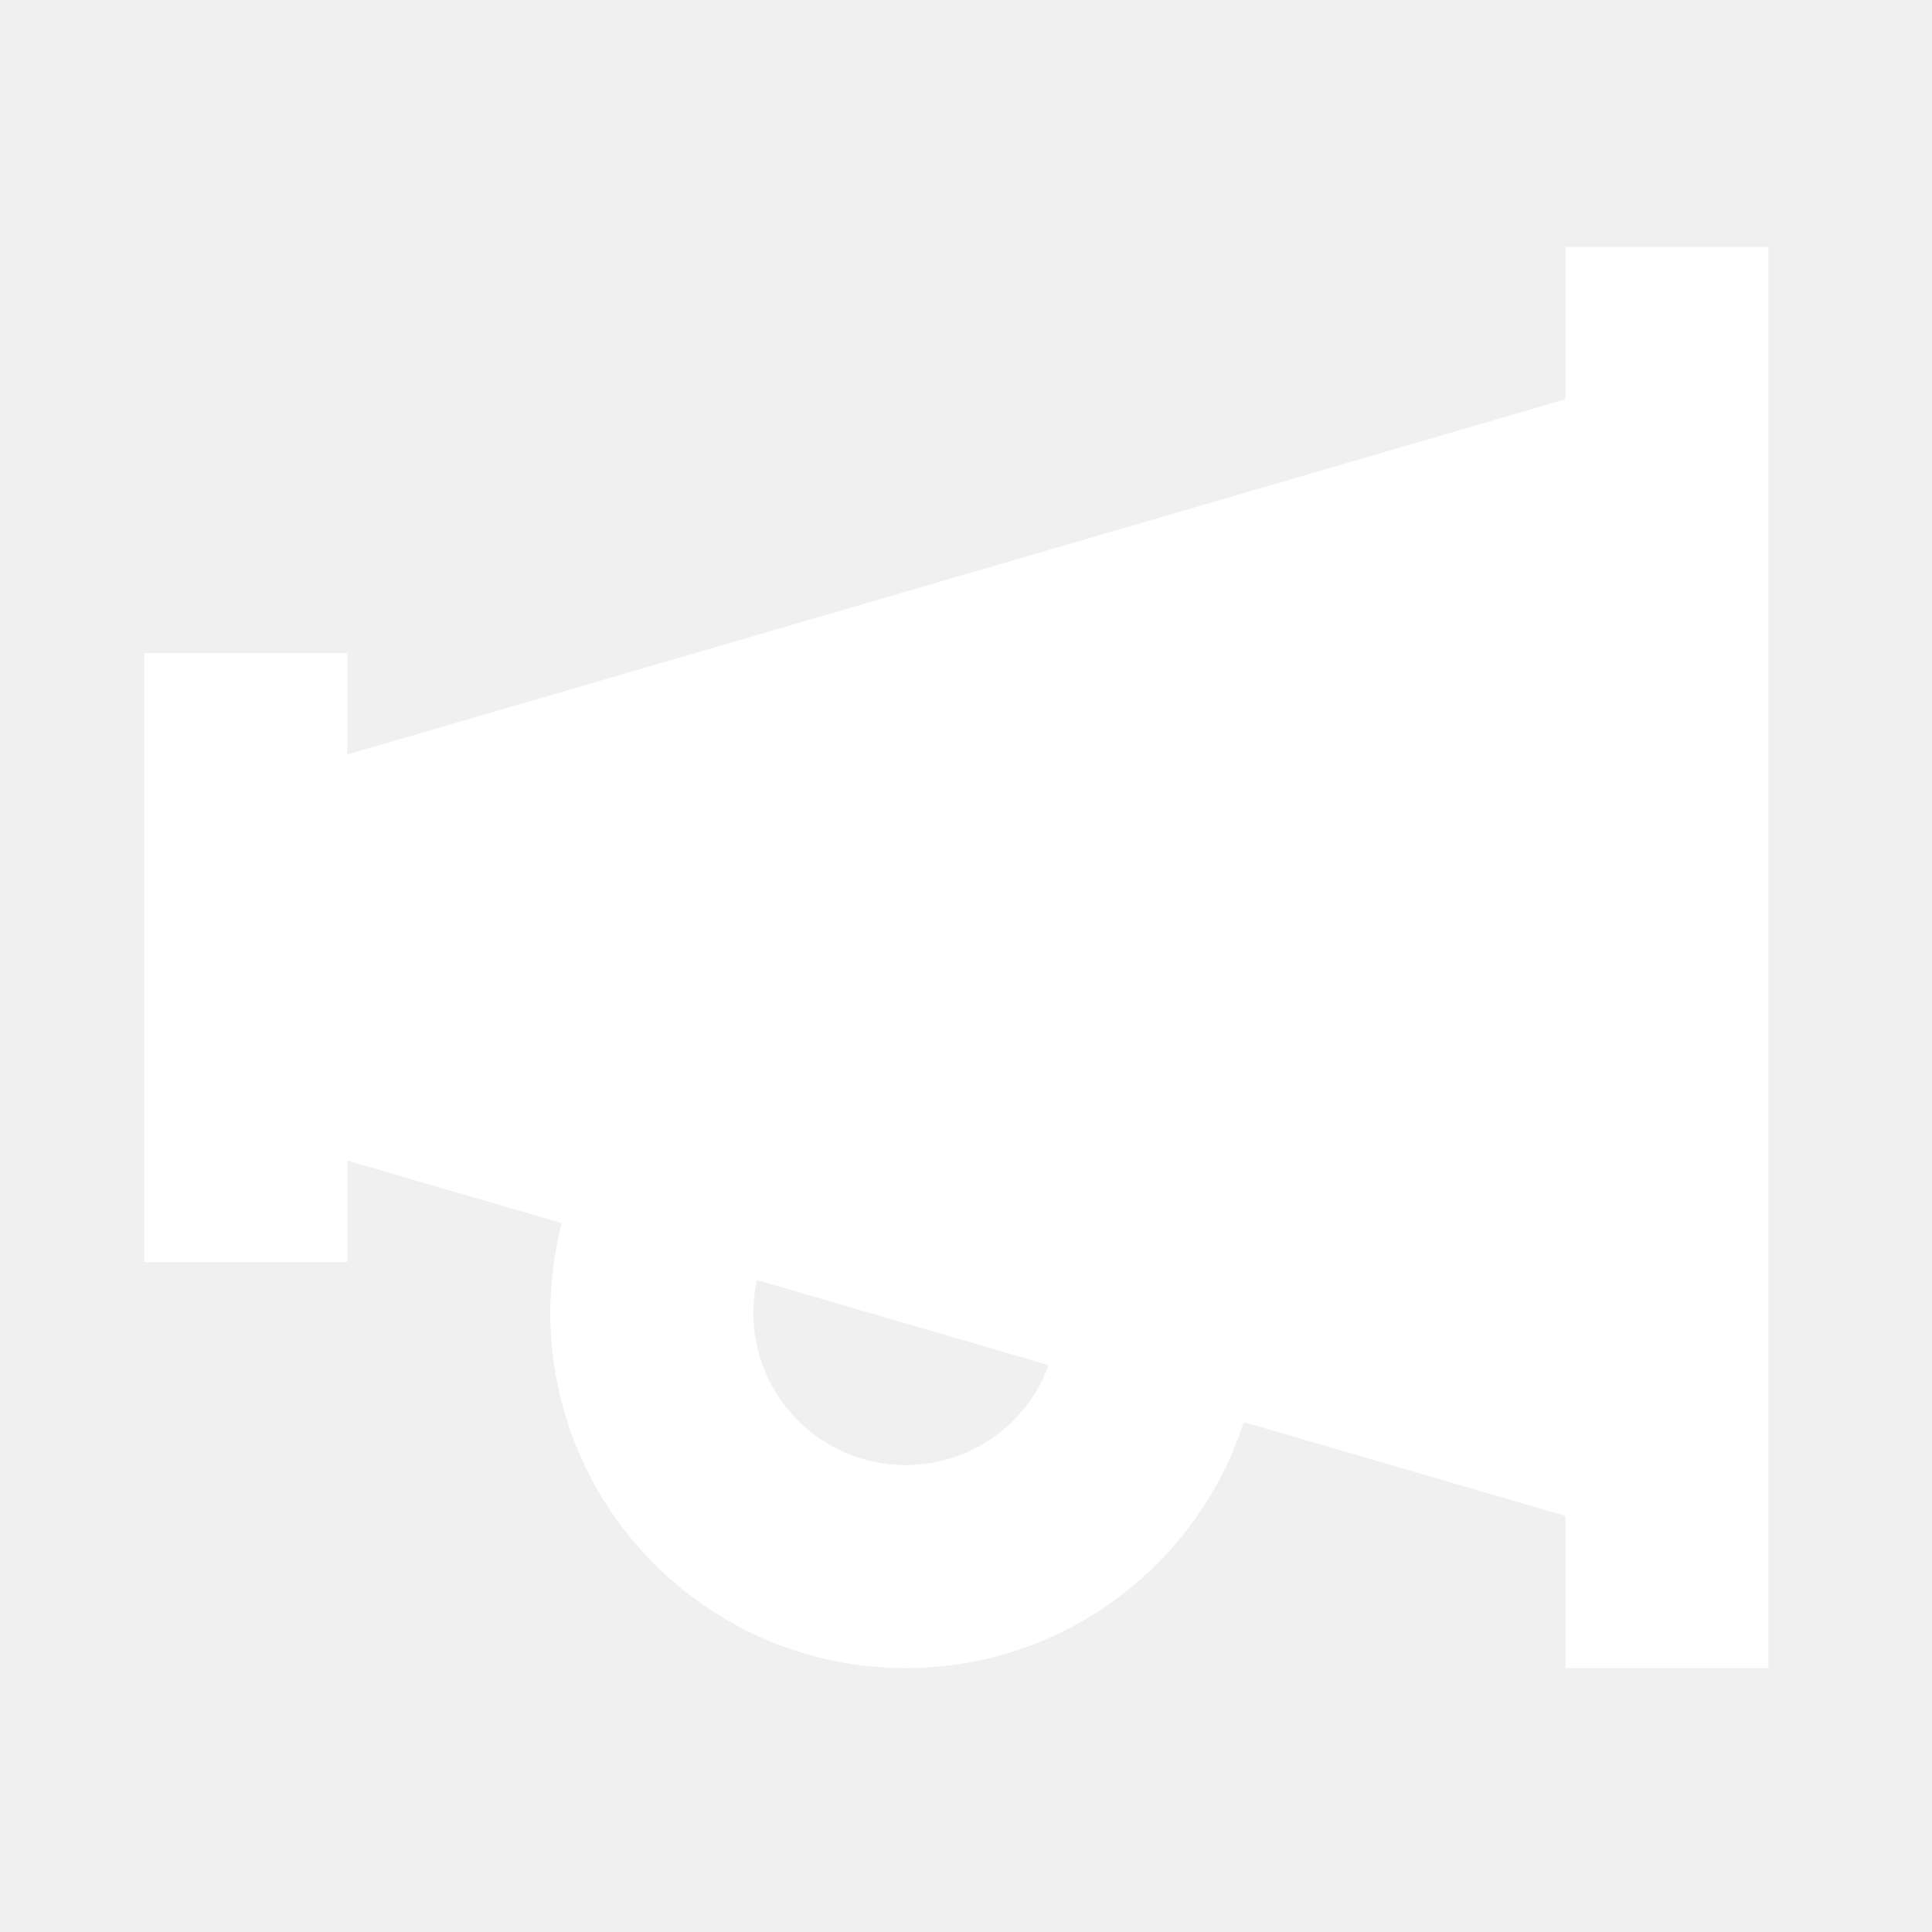
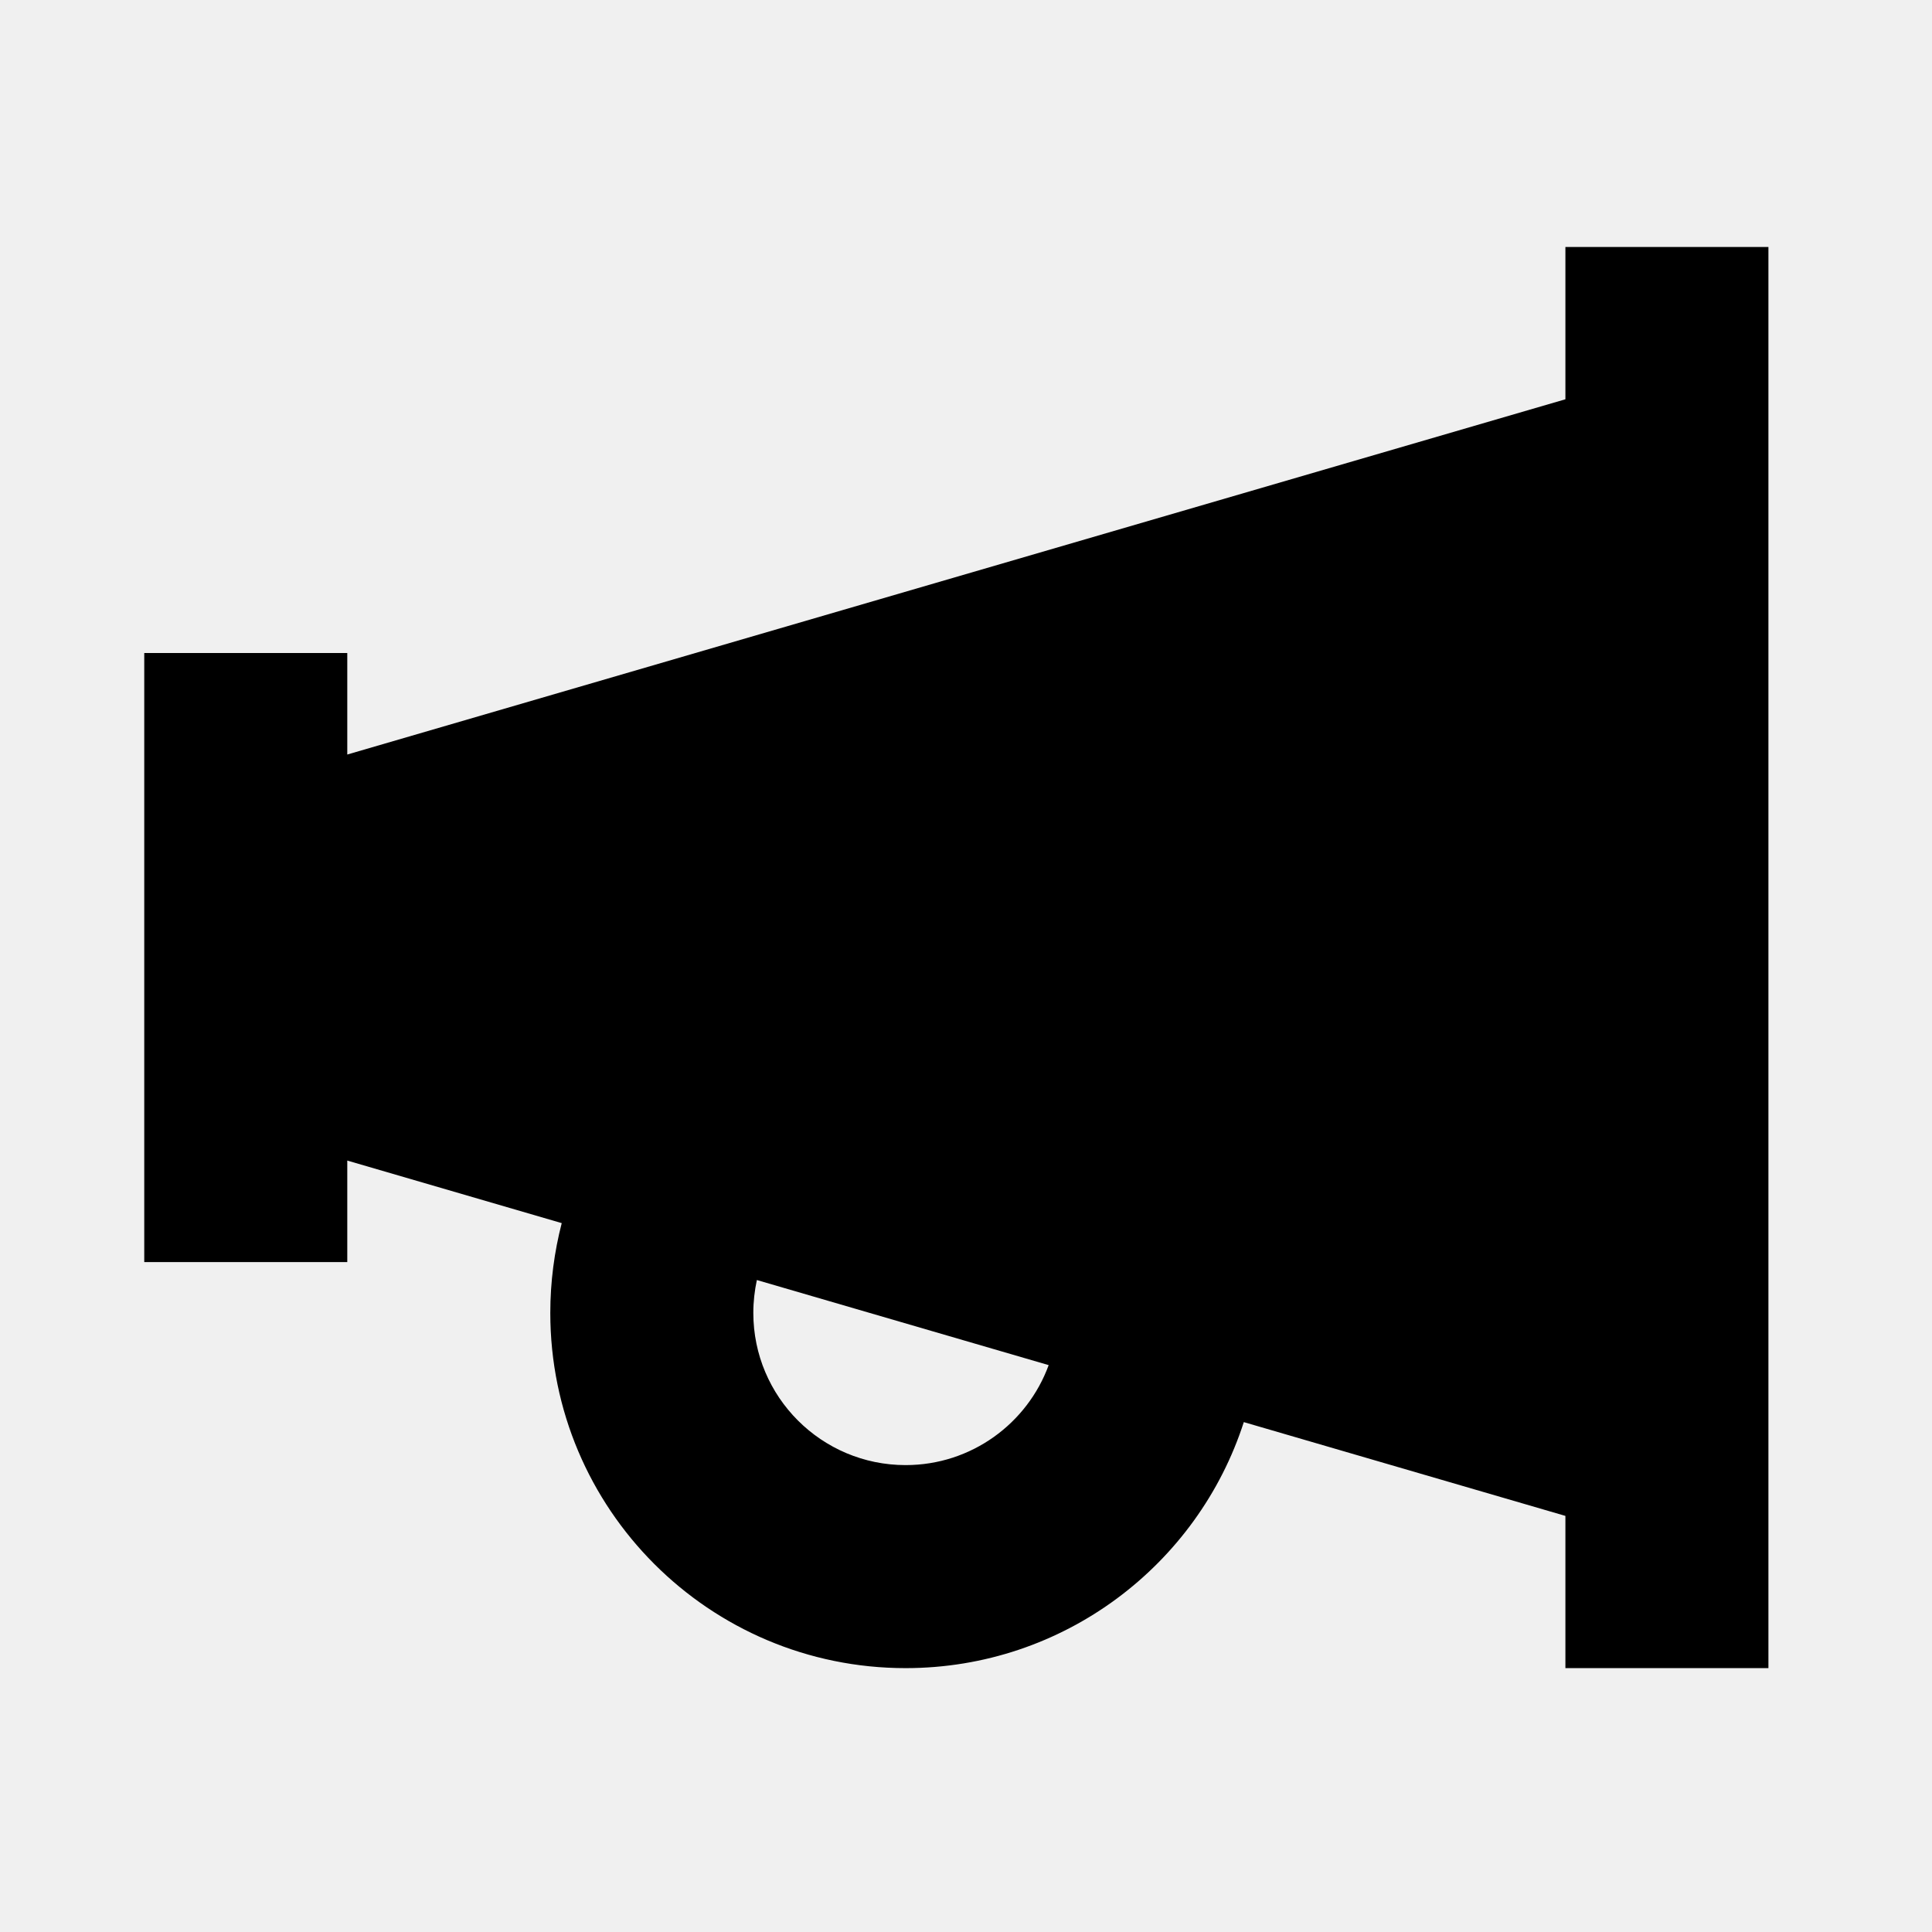
<svg xmlns="http://www.w3.org/2000/svg" width="24" height="24" viewBox="0 0 24 24" fill="none">
-   <path fill-rule="evenodd" clip-rule="evenodd" d="M19.446 3.068V4.96L4.314 9.373V8.112H1.792V15.678H4.314V14.417L6.978 15.194C6.886 15.55 6.836 15.924 6.836 16.309C6.836 18.746 8.812 20.722 11.25 20.722C13.214 20.722 14.879 19.439 15.451 17.666L19.446 18.831V20.722H21.968V3.068H19.446ZM9.402 15.901L13.027 16.958C12.762 17.683 12.066 18.2 11.25 18.2C10.205 18.2 9.358 17.353 9.358 16.309C9.358 16.169 9.374 16.032 9.402 15.901Z" fill="#ffffff" />
+   <path fill-rule="evenodd" clip-rule="evenodd" d="M19.446 3.068V4.96L4.314 9.373V8.112H1.792V15.678H4.314V14.417L6.978 15.194C6.886 15.55 6.836 15.924 6.836 16.309C6.836 18.746 8.812 20.722 11.25 20.722C13.214 20.722 14.879 19.439 15.451 17.666L19.446 18.831V20.722H21.968V3.068H19.446ZM9.402 15.901L13.027 16.958C12.762 17.683 12.066 18.2 11.25 18.2C10.205 18.2 9.358 17.353 9.358 16.309C9.358 16.169 9.374 16.032 9.402 15.901Z" fill="#000000" />
</svg>
